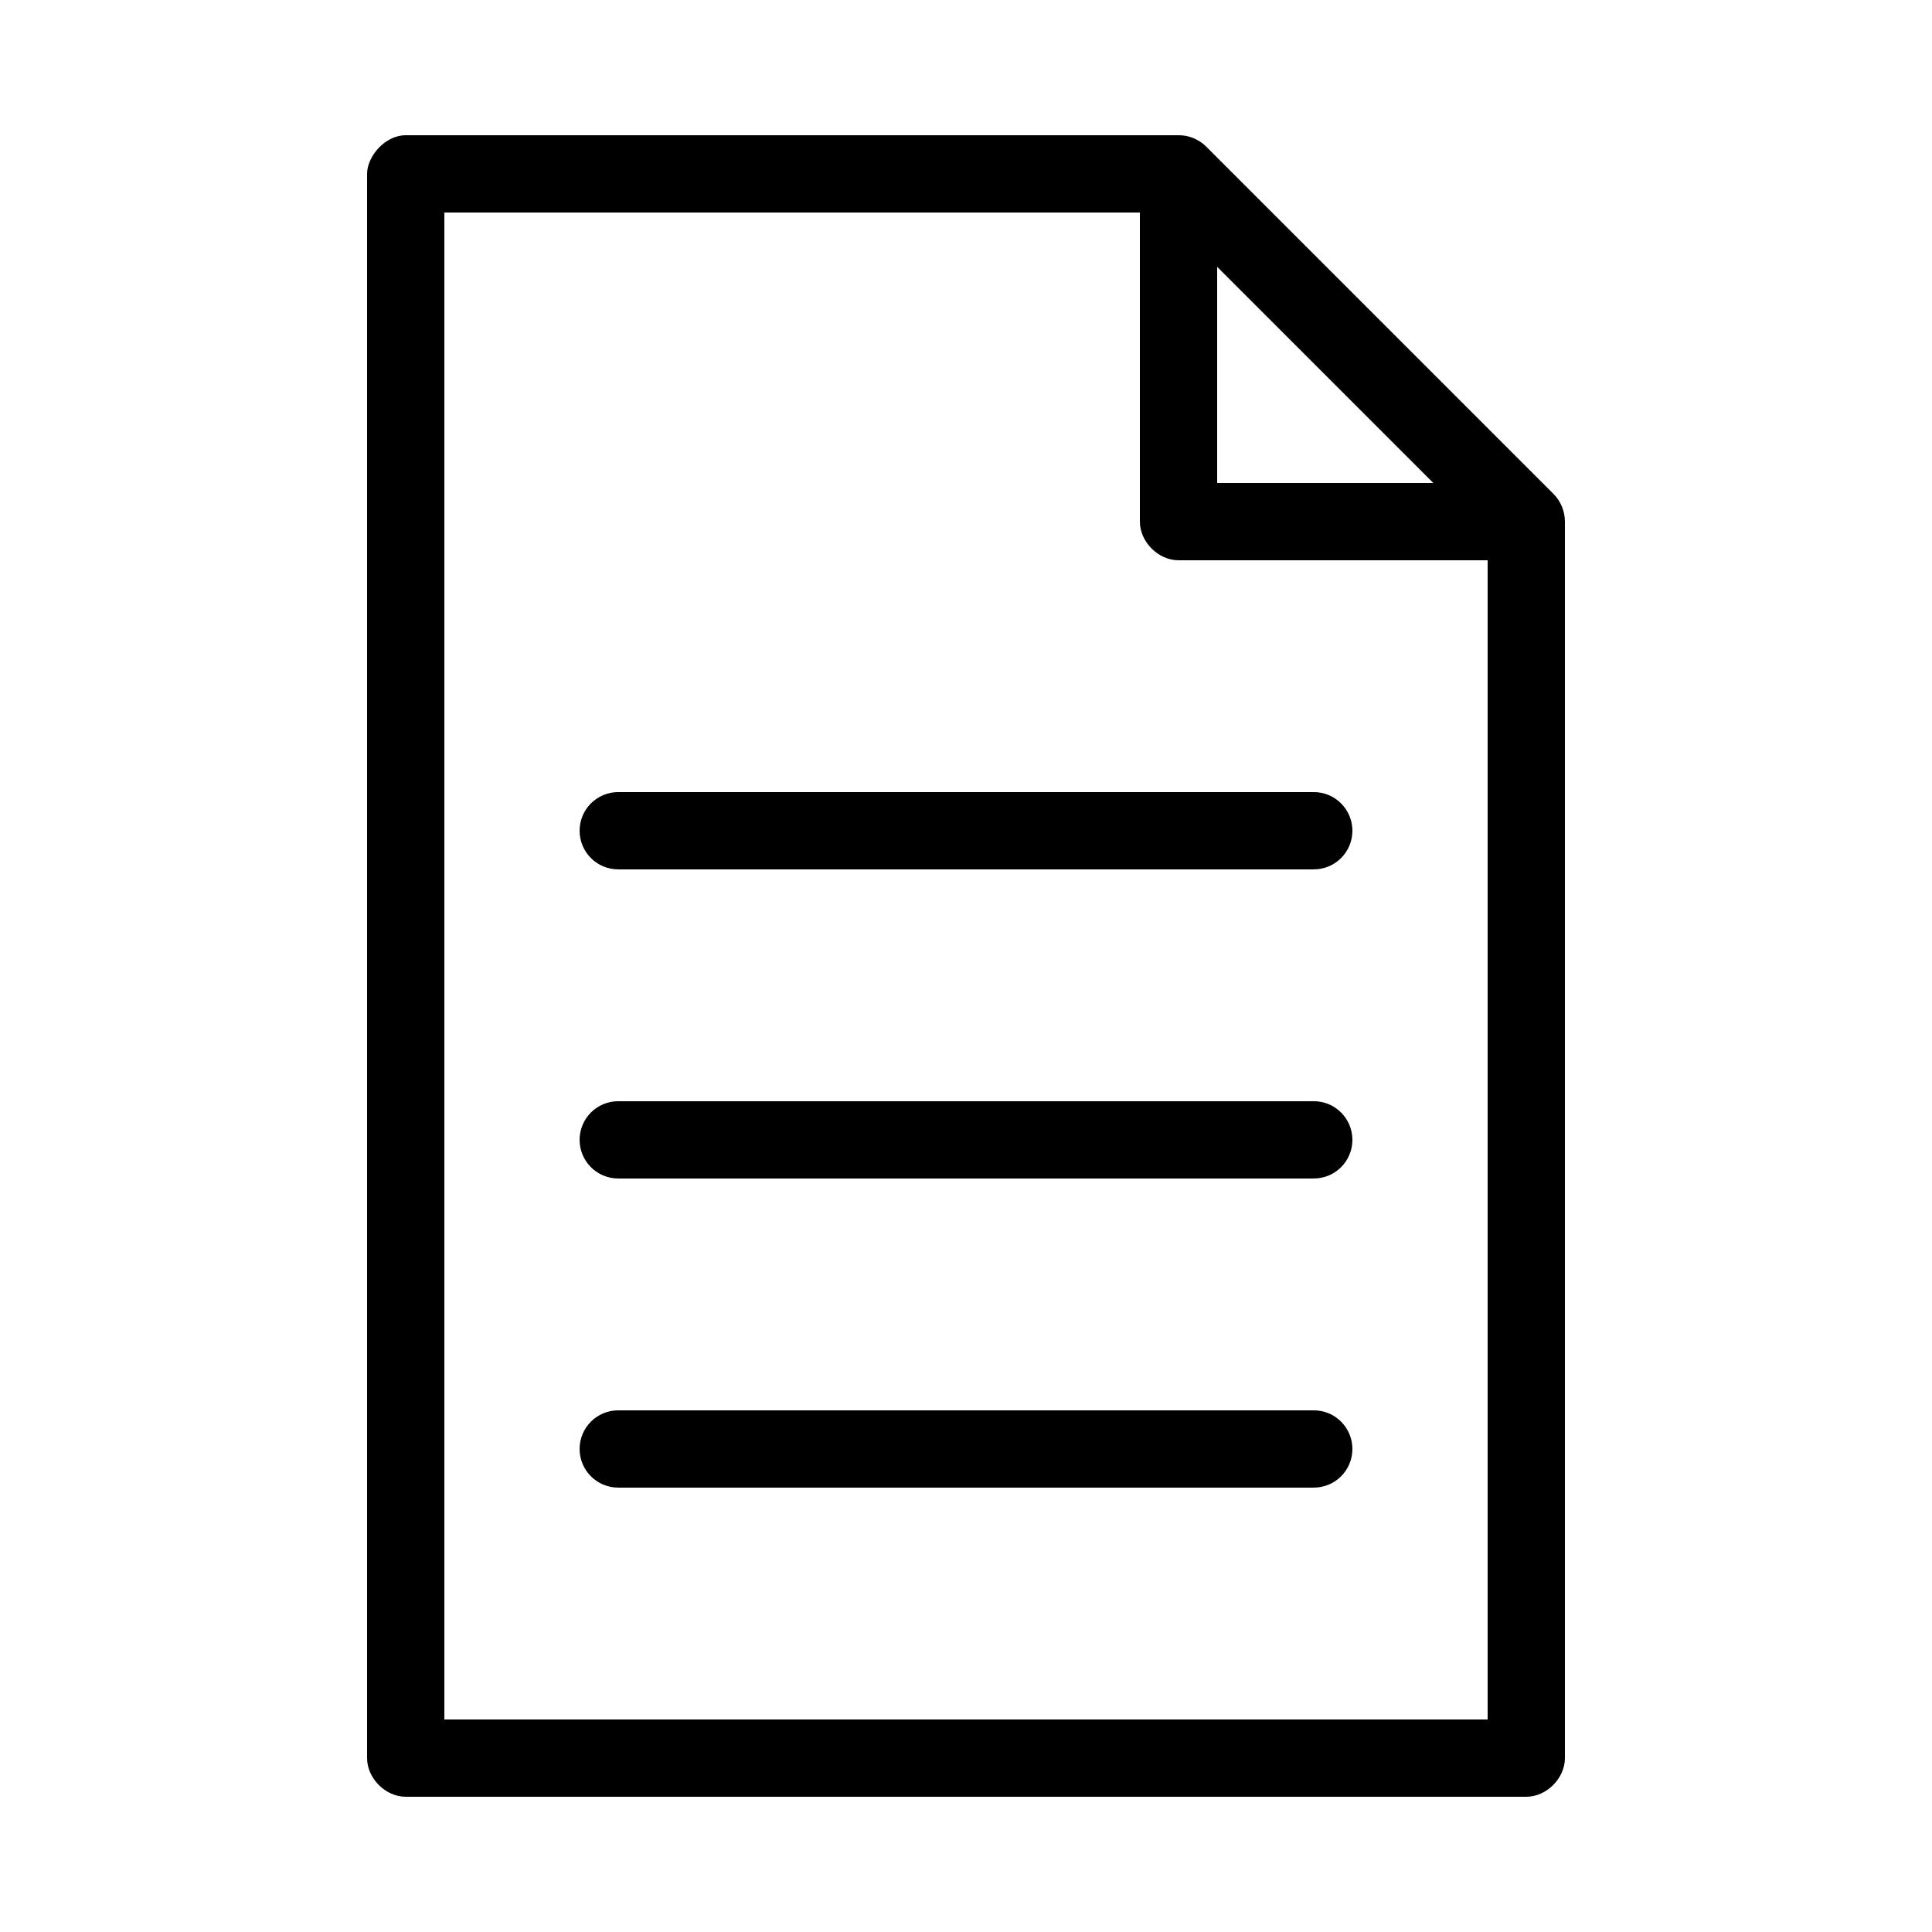
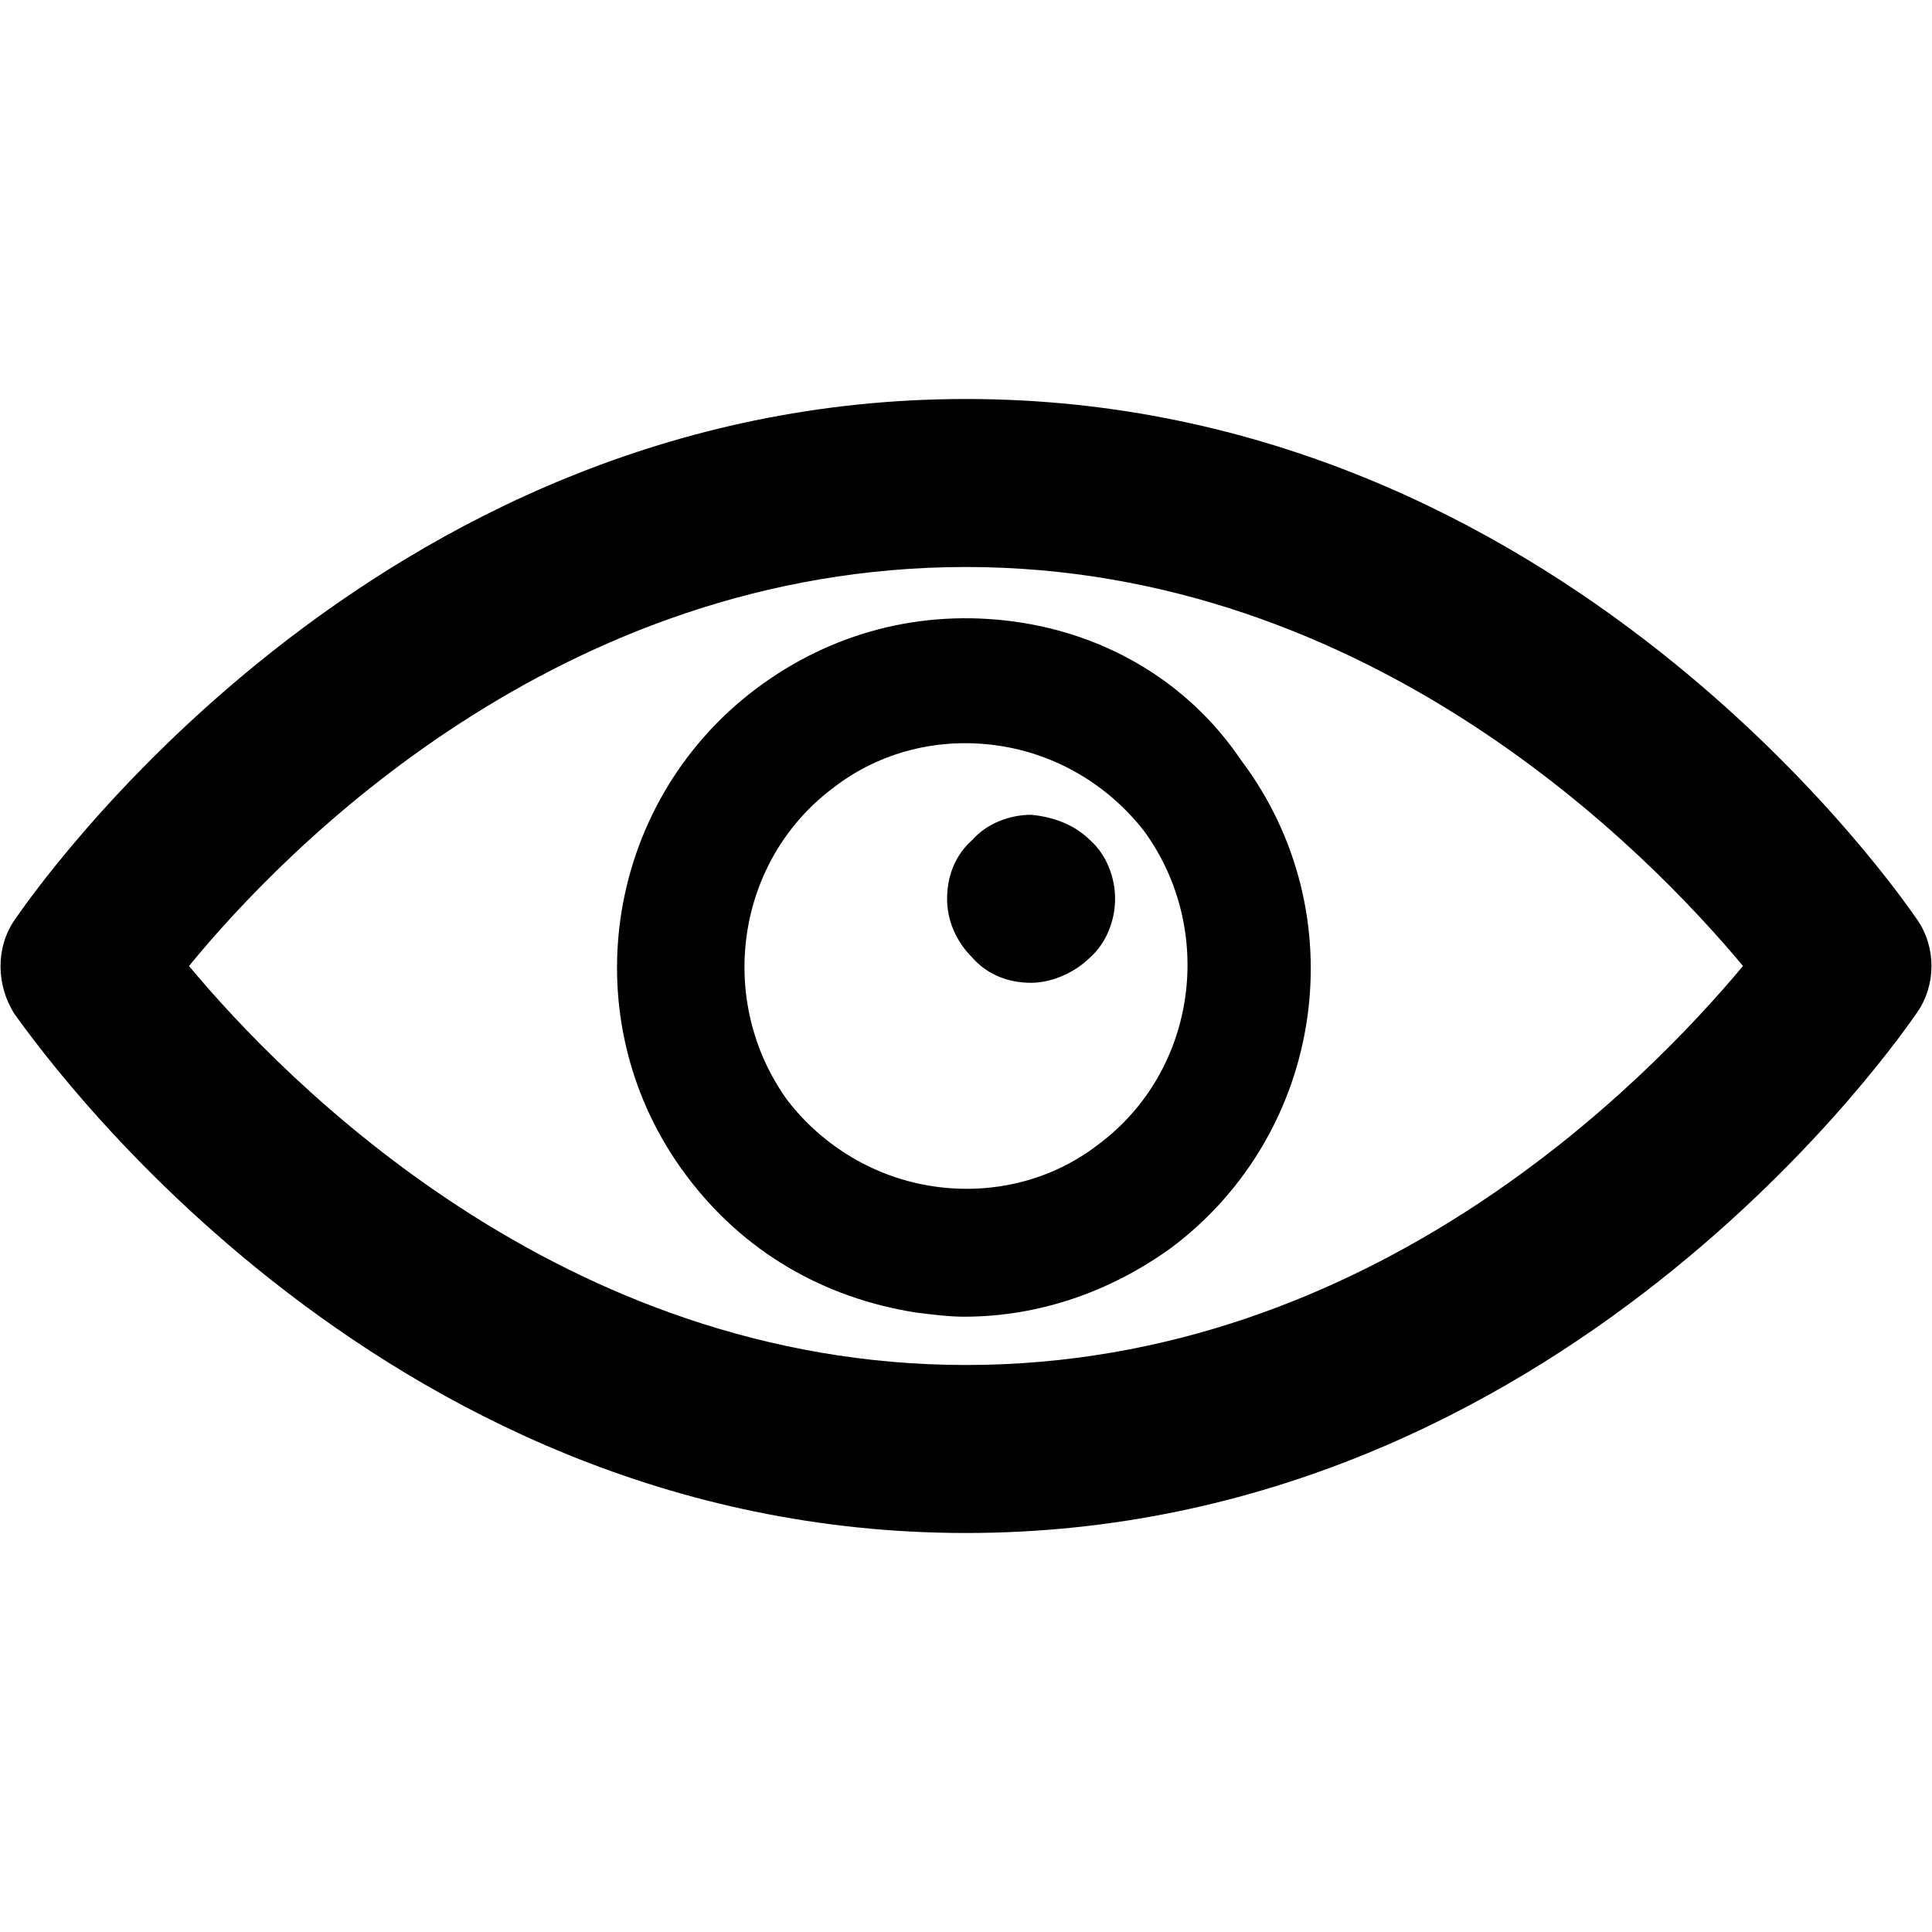
- <svg xmlns="http://www.w3.org/2000/svg" height="100" viewBox="0 0 100 100" width="100">
-   <path d="m21 959.362c-1.075-0-2.001 1.099-2 2v82c0 1.047.953 2 2 2h58c1.047-0 2-.953 2-2v-64c0-.532-.215-1.063-.594-1.438l-18-18c-.372-.36-.888-.567-1.406-.562zm2 4h36v16c0 1.047.953 2 2 2h16v60h-54zm40 2.812 11.188 11.188h-11.188zm-31 27.187c-1.105 0-2 .895-2 2s.895 2 2 2h36c1.105 0 2-.895 2-2s-.895-2-2-2zm0 16c-1.105 0-2 .895-2 2s.895 2 2 2h36c1.105 0 2-.895 2-2s-.895-2-2-2zm0 16c-1.105 0-2 .895-2 2s.895 2 2 2h36c1.105 0 2-.895 2-2s-.895-2-2-2z" transform="translate(0 -952.3622)" />
+ <svg xmlns="http://www.w3.org/2000/svg" version="1.1" id="Layer_1" x="0px" y="0px" width="92px" height="92px" viewBox="0 0 92 92" enable-background="new 0 0 92 92" xml:space="preserve">
+   <path id="XMLID_1239_" d="M91.3,43.8C90.6,42.8,74.4,19,46,19C17.6,19,1.4,42.8,0.7,43.8c-0.9,1.3-0.9,3.1,0,4.5  C1.4,49.2,17.6,73,46,73c28.4,0,44.6-23.8,45.3-24.8C92.2,46.9,92.2,45.1,91.3,43.8z M46,65C26.7,65,13.5,51.4,9,46  c4.5-5.5,17.6-19,37-19c19.3,0,32.5,13.6,37,19C78.4,51.5,65.3,65,46,65z M48.3,29.6c-4.4-0.6-8.7,0.5-12.3,3.2c0,0,0,0,0,0  c-7.3,5.5-8.8,15.9-3.3,23.2c2.7,3.6,6.5,5.8,10.9,6.5c0.8,0.1,1.6,0.2,2.3,0.2c3.6,0,7-1.2,9.9-3.3c7.3-5.5,8.8-15.9,3.3-23.2  C56.6,32.5,52.7,30.2,48.3,29.6z M52.3,54.5c-2.2,1.7-5,2.4-7.8,2c-2.8-0.4-5.3-1.9-7-4.1C34.1,47.7,35,41,39.7,37.5  c2.2-1.7,5-2.4,7.8-2c2.8,0.4,5.3,1.9,7,4.1C57.9,44.3,57,51,52.3,54.5z M51.9,40c0.8,0.7,1.2,1.8,1.2,2.8c0,1-0.4,2.1-1.2,2.8  c-0.7,0.7-1.8,1.2-2.8,1.2c-1.1,0-2.1-0.4-2.8-1.2c-0.8-0.8-1.2-1.8-1.2-2.8c0-1.1,0.4-2.1,1.2-2.8c0.7-0.8,1.8-1.2,2.8-1.2  C50.2,38.9,51.2,39.3,51.9,40z" />
</svg>
